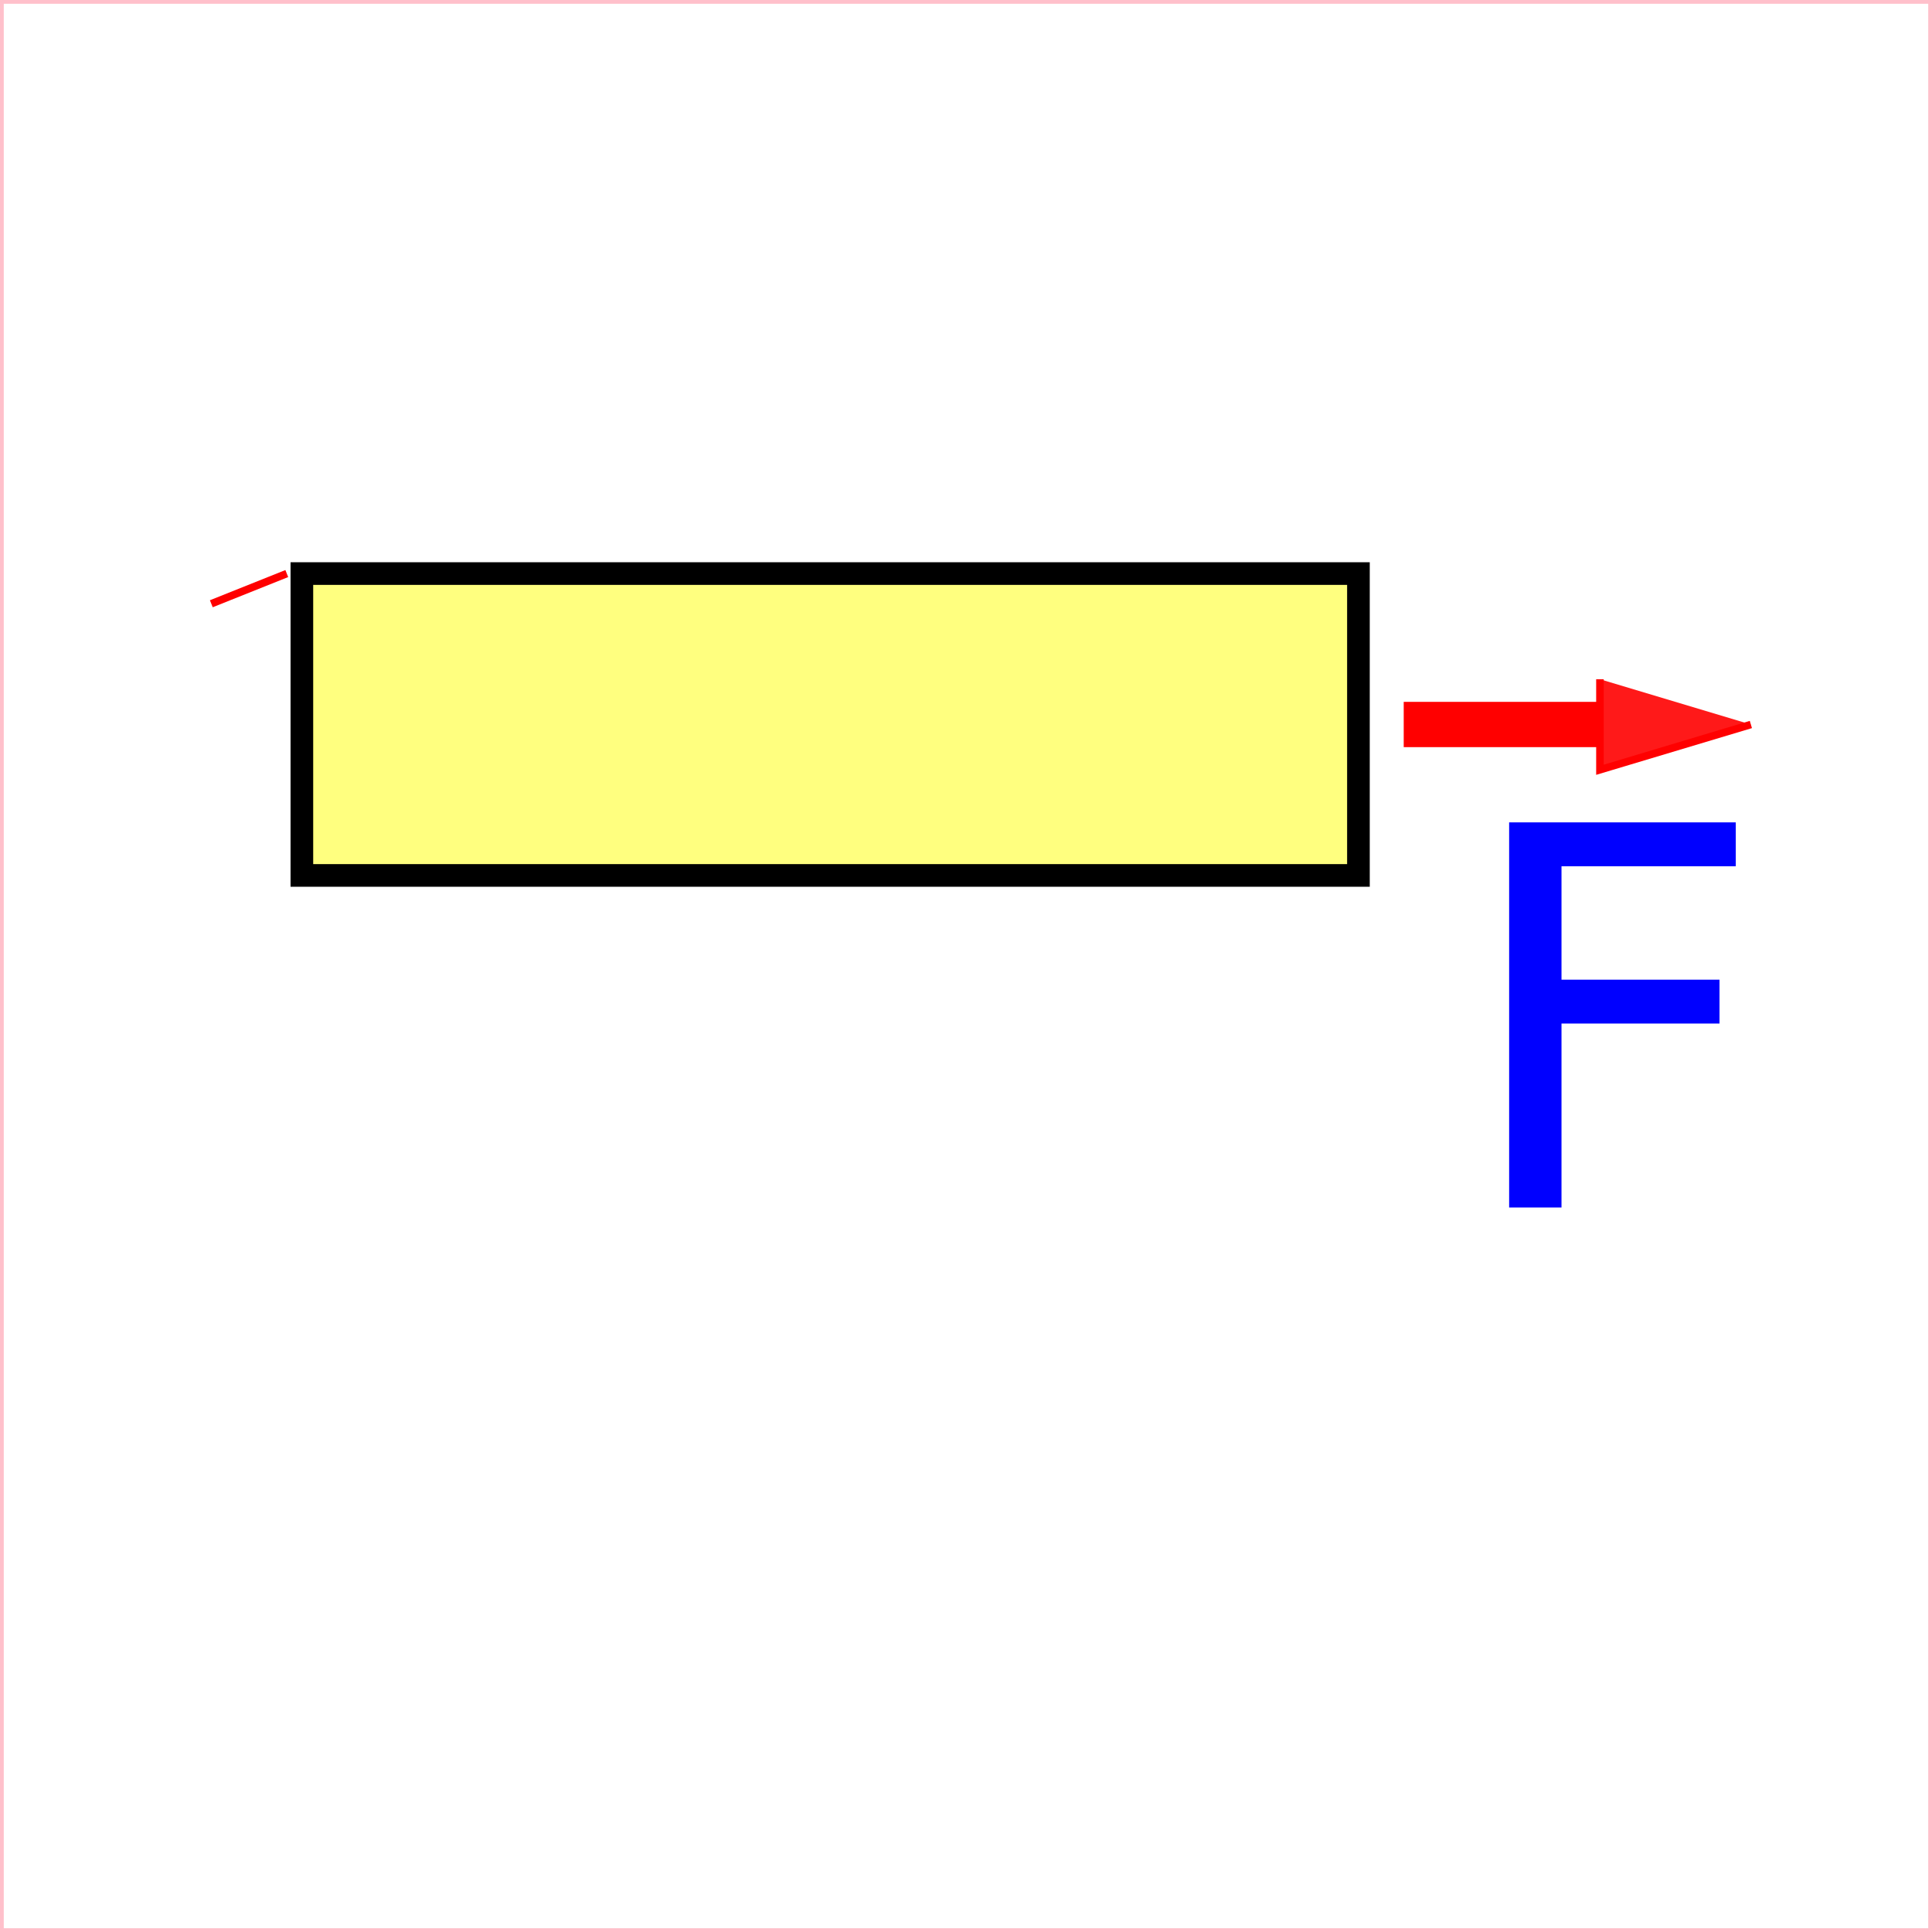
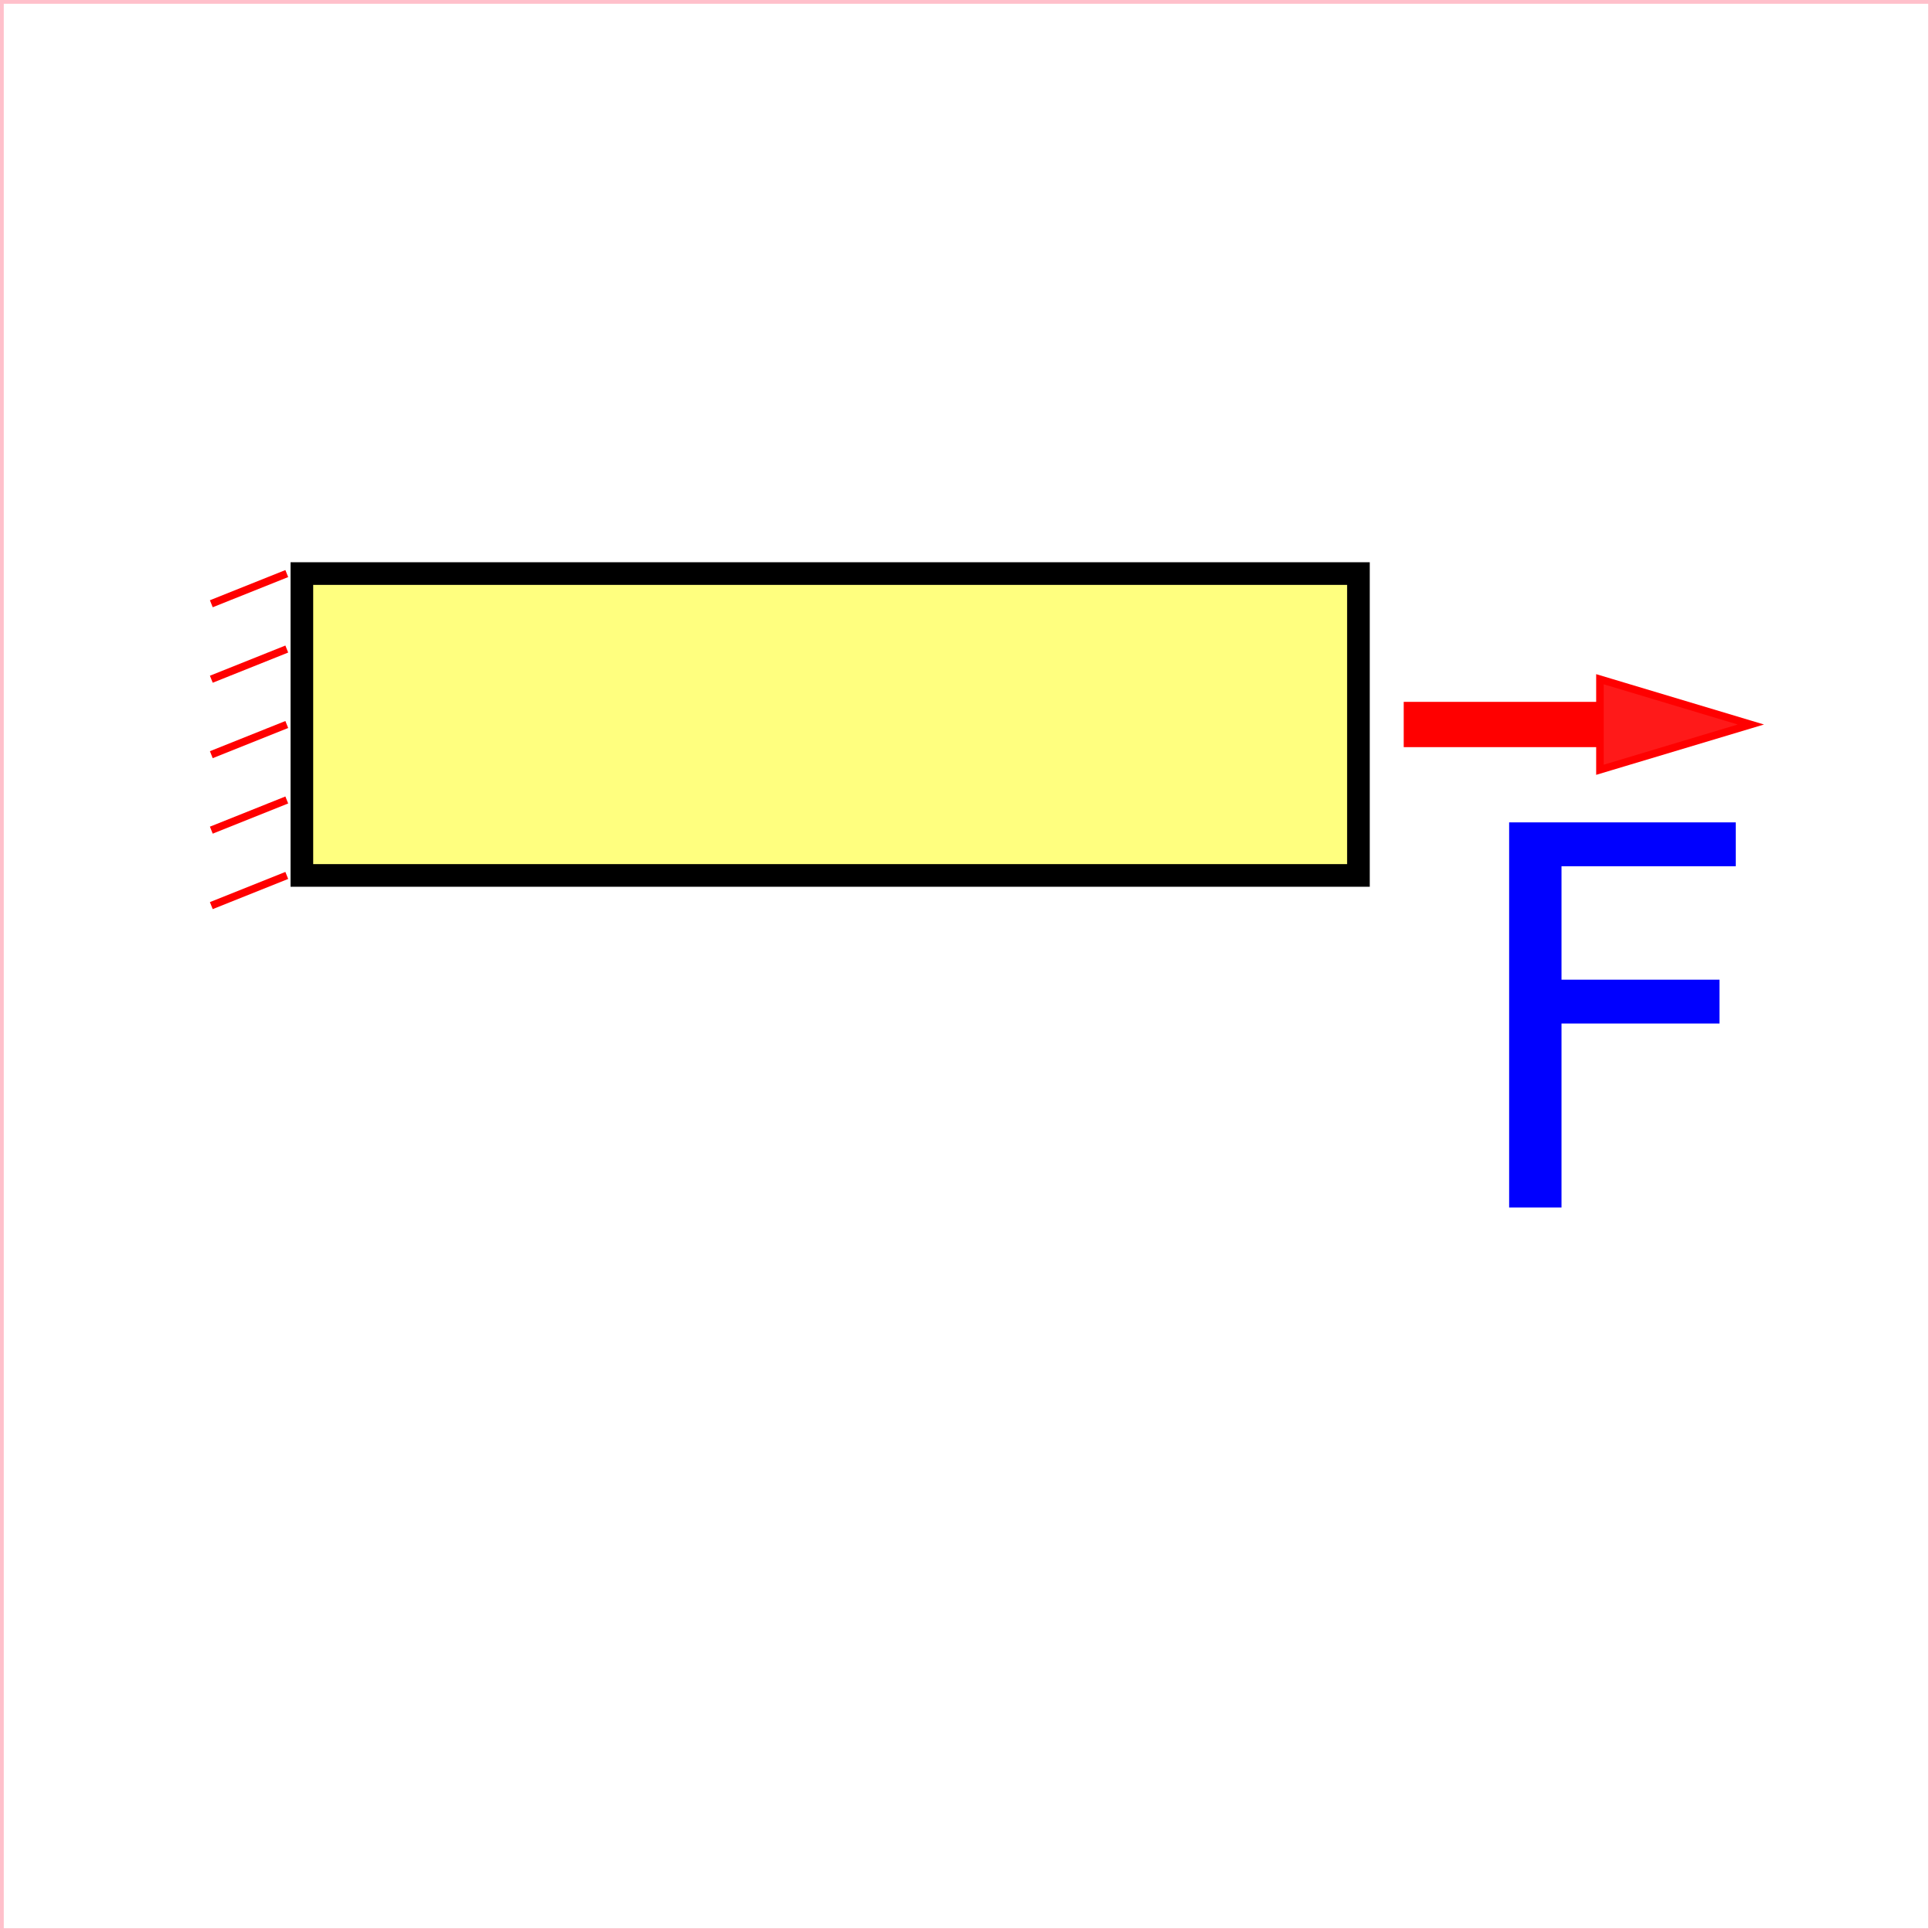
<svg xmlns="http://www.w3.org/2000/svg" version="1.1" baseProfile="full" height="128px" width="128px">
  <g stroke="pink" stroke-width="0.5">
    <rect x="0" y="0" height="128" width="128" fill="none" />
  </g>
  <g stroke="black" stroke-width="1.5">
    <rect x="20" y="38" height="20" width="70" fill="yellow" fill-opacity="0.5" />
  </g>
-   <path d="M 19 38 l -5 2, m 5 3, l -5 2, m 5 3, l -5 2, m 5 3, l -5 2, m 5 3, l -5 2" stroke="red" stroke-width="0.5" />
+   <path d="M 19,38 l -5,2 m 5,3 l -5,2 m 5,3 l -5,2 m 5,3 l -5,2 m 5,3 l -5,2" stroke="red" stroke-width="0.5" />
  <g stroke="red" stroke-width="3">
    <line x1="93" y1="48" x2="106" y2="48" />
  </g>
-   <path d="M 116 48 l -10 3, 0 -6, Z" stroke="red" stroke-width="0.5" fill="red" fill-opacity="0.9" />
+   <path d="M 116,48 l -10,3 0,-6 Z" stroke="red" stroke-width="0.5" fill="red" fill-opacity="0.9" />
  <g font-family="monospace" fill="blue">
    <text x="96" y="80" style="font-size:35">F</text>
  </g>
</svg>
